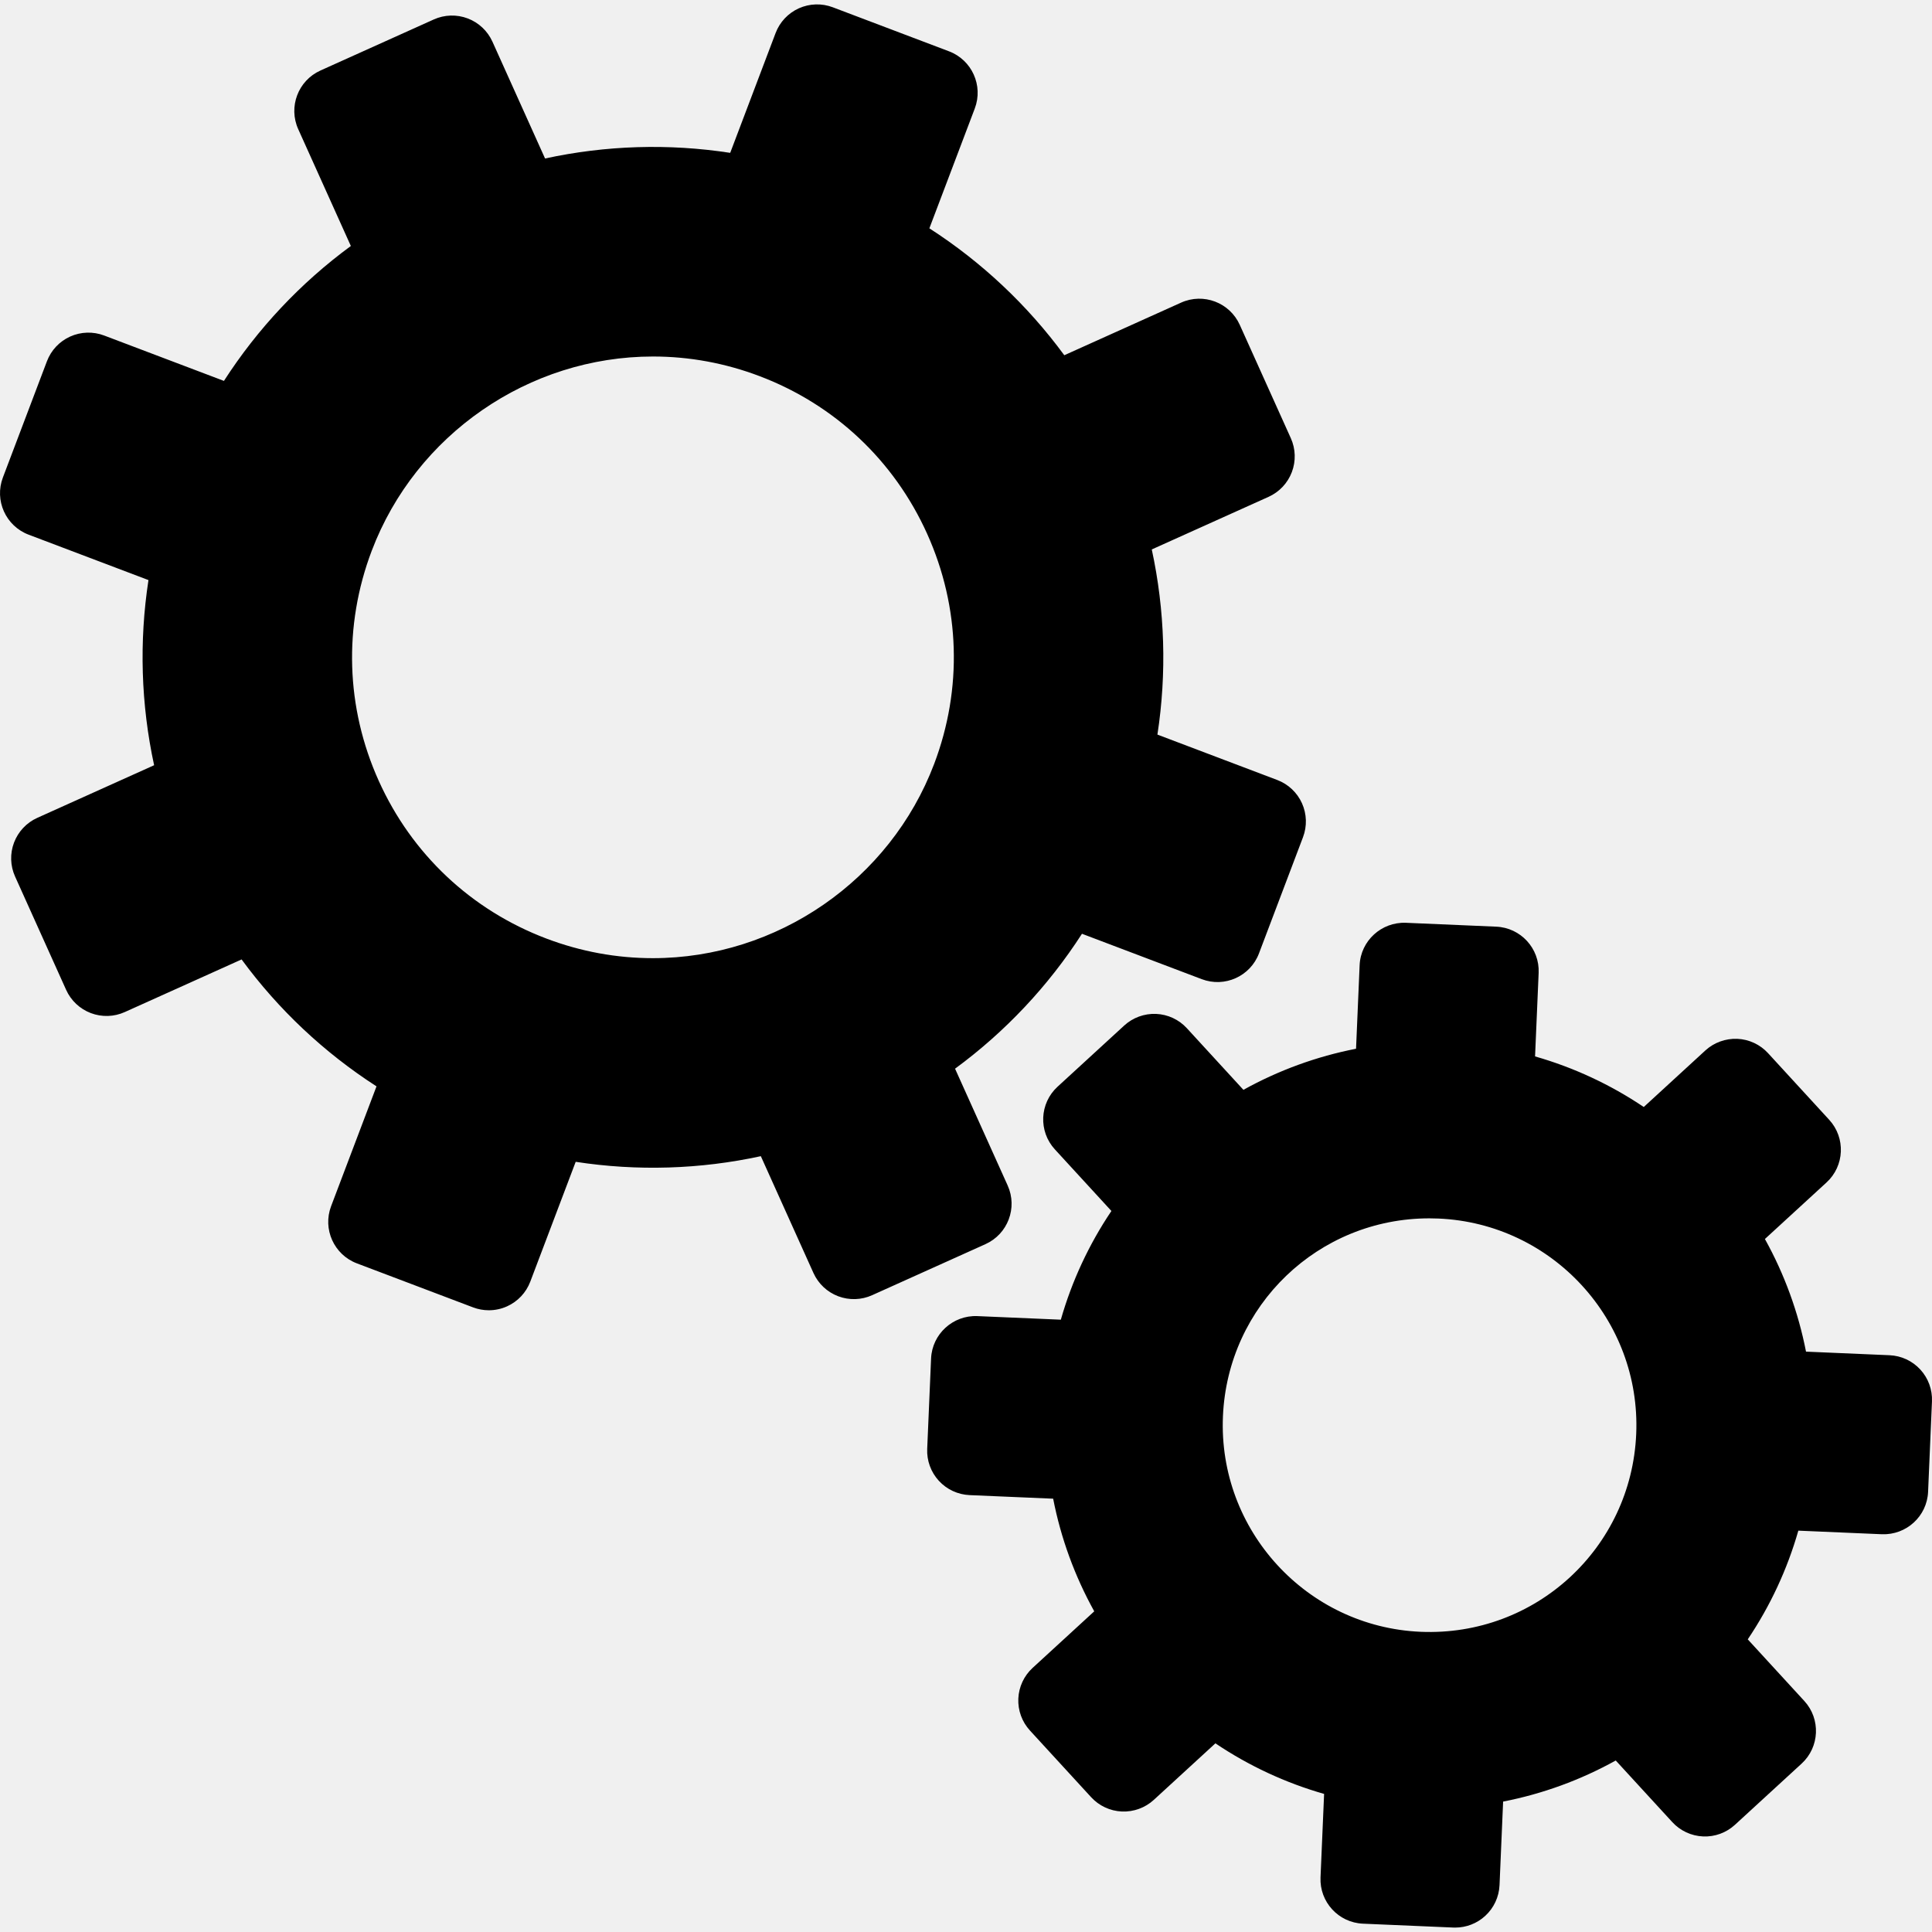
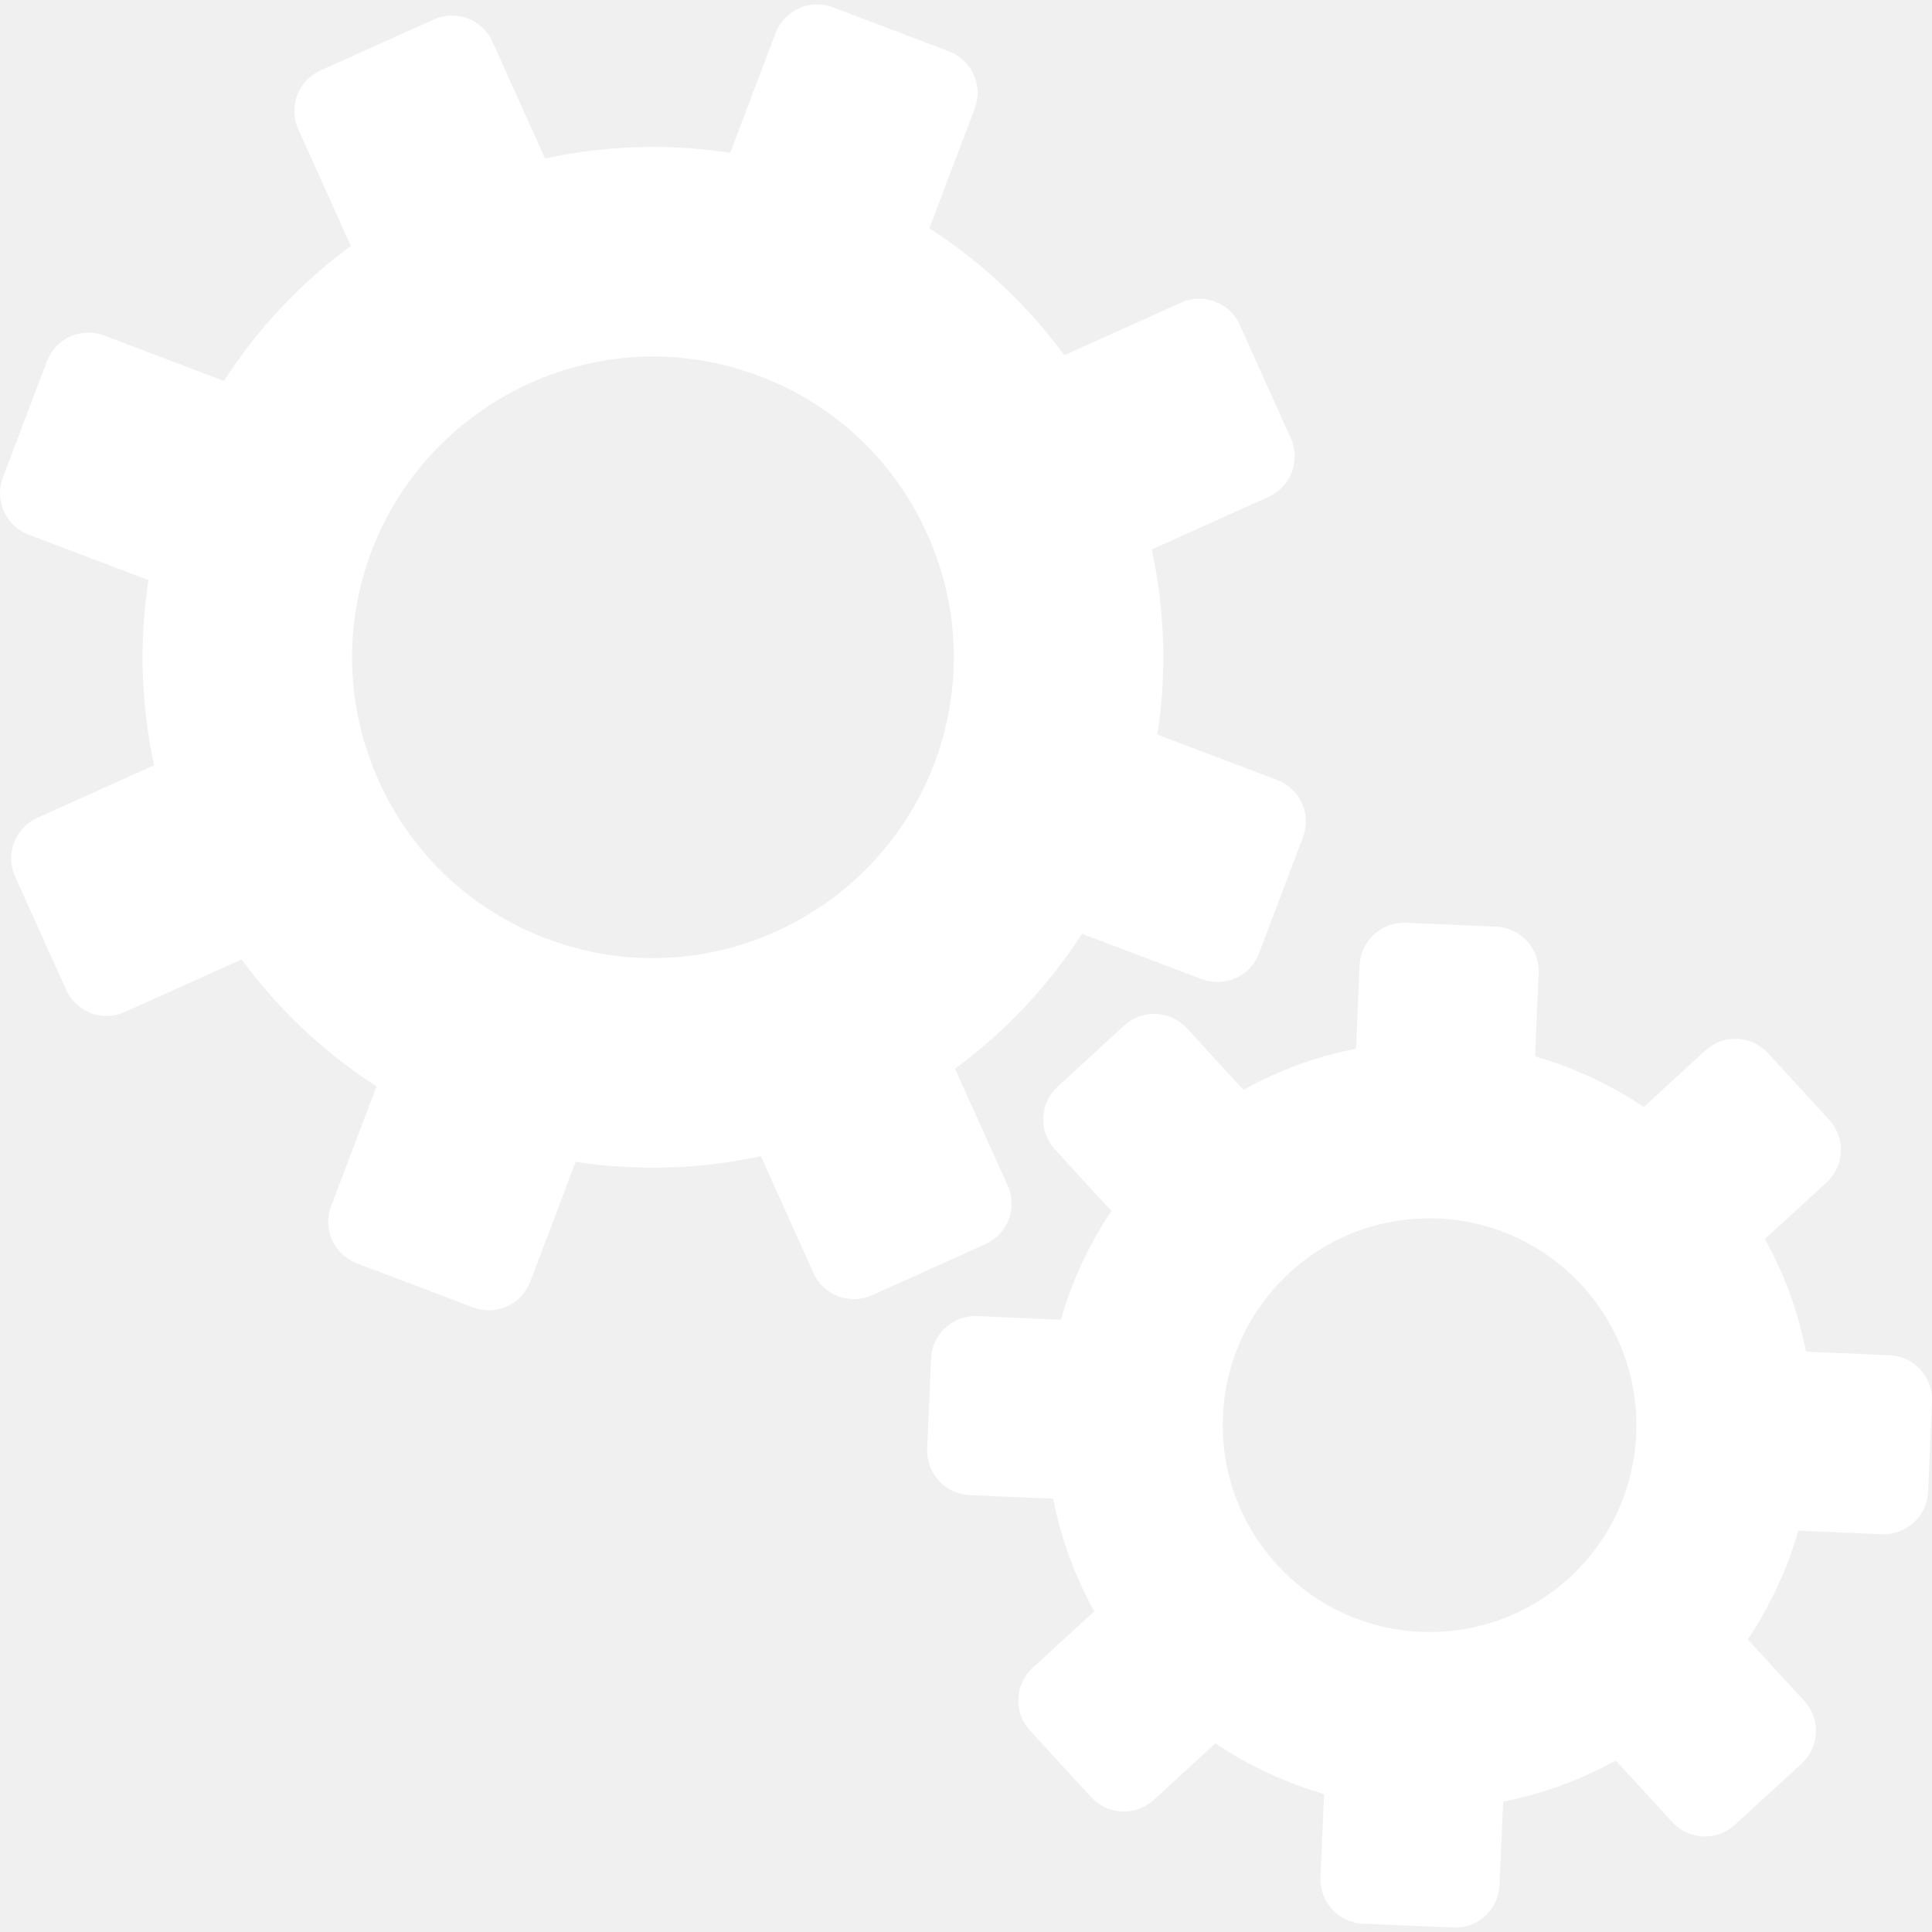
<svg xmlns="http://www.w3.org/2000/svg" version="1.1" id="Capa_1" x="0px" y="0px" viewBox="0 0 217.794 217.794" style="enable-background:new 0 0 217.794 217.794;" xml:space="preserve">
-   <path d="M113.595,133.642l-5.932-13.169c5.655-4.151,10.512-9.315,14.307-15.209l13.507,5.118c2.583,0.979,5.469-0.322,6.447-2.904  l4.964-13.103c0.47-1.24,0.428-2.616-0.117-3.825c-0.545-1.209-1.547-2.152-2.788-2.622l-13.507-5.118  c1.064-6.93,0.848-14.014-0.637-20.871l13.169-5.932c1.209-0.545,2.152-1.547,2.622-2.788c0.47-1.24,0.428-2.616-0.117-3.825  l-5.755-12.775c-1.134-2.518-4.096-3.638-6.612-2.505l-13.169,5.932c-4.151-5.655-9.315-10.512-15.209-14.307l5.118-13.507  c0.978-2.582-0.322-5.469-2.904-6.447L93.88,0.82c-1.239-0.469-2.615-0.428-3.825,0.117c-1.209,0.545-2.152,1.547-2.622,2.788  l-5.117,13.506c-6.937-1.07-14.033-0.849-20.872,0.636L55.513,4.699c-0.545-1.209-1.547-2.152-2.788-2.622  c-1.239-0.469-2.616-0.428-3.825,0.117L36.124,7.949c-2.518,1.134-3.639,4.094-2.505,6.612l5.932,13.169  c-5.655,4.151-10.512,9.315-14.307,15.209l-13.507-5.118c-1.239-0.469-2.615-0.427-3.825,0.117  c-1.209,0.545-2.152,1.547-2.622,2.788L0.326,53.828c-0.978,2.582,0.322,5.469,2.904,6.447l13.507,5.118  c-1.064,6.929-0.848,14.015,0.637,20.871L4.204,92.196c-1.209,0.545-2.152,1.547-2.622,2.788c-0.47,1.24-0.428,2.616,0.117,3.825  l5.755,12.775c0.544,1.209,1.547,2.152,2.787,2.622c1.241,0.47,2.616,0.429,3.825-0.117l13.169-5.932  c4.151,5.656,9.314,10.512,15.209,14.307l-5.118,13.507c-0.978,2.582,0.322,5.469,2.904,6.447l13.103,4.964  c0.571,0.216,1.172,0.324,1.771,0.324c0.701,0,1.402-0.147,2.054-0.441c1.209-0.545,2.152-1.547,2.622-2.788l5.117-13.506  c6.937,1.069,14.034,0.849,20.872-0.636l5.931,13.168c0.545,1.209,1.547,2.152,2.788,2.622c1.24,0.47,2.617,0.429,3.825-0.117  l12.775-5.754C113.607,139.12,114.729,136.16,113.595,133.642z M105.309,86.113c-4.963,13.1-17.706,21.901-31.709,21.901  c-4.096,0-8.135-0.744-12.005-2.21c-8.468-3.208-15.18-9.522-18.899-17.779c-3.719-8.256-4-17.467-0.792-25.935  c4.963-13.1,17.706-21.901,31.709-21.901c4.096,0,8.135,0.744,12.005,2.21c8.468,3.208,15.18,9.522,18.899,17.778  C108.237,68.434,108.518,77.645,105.309,86.113z M216.478,154.389c-0.896-0.977-2.145-1.558-3.469-1.615l-9.418-0.404  c-0.867-4.445-2.433-8.736-4.633-12.697l6.945-6.374c2.035-1.867,2.17-5.03,0.303-7.064l-6.896-7.514  c-0.896-0.977-2.145-1.558-3.47-1.615c-1.322-0.049-2.618,0.416-3.595,1.312l-6.944,6.374c-3.759-2.531-7.9-4.458-12.254-5.702  l0.404-9.418c0.118-2.759-2.023-5.091-4.782-5.209l-10.189-0.437c-2.745-0.104-5.091,2.023-5.209,4.781l-0.404,9.418  c-4.444,0.867-8.735,2.433-12.697,4.632l-6.374-6.945c-0.896-0.977-2.145-1.558-3.469-1.615c-1.324-0.054-2.618,0.416-3.595,1.312  l-7.514,6.896c-2.035,1.867-2.17,5.03-0.303,7.064l6.374,6.945c-2.531,3.759-4.458,7.899-5.702,12.254l-9.417-0.404  c-2.747-0.111-5.092,2.022-5.21,4.781l-0.437,10.189c-0.057,1.325,0.415,2.618,1.312,3.595c0.896,0.977,2.145,1.558,3.47,1.615  l9.417,0.403c0.867,4.445,2.433,8.736,4.632,12.698l-6.944,6.374c-0.977,0.896-1.558,2.145-1.615,3.469  c-0.057,1.325,0.415,2.618,1.312,3.595l6.896,7.514c0.896,0.977,2.145,1.558,3.47,1.615c1.319,0.053,2.618-0.416,3.595-1.312  l6.944-6.374c3.759,2.531,7.9,4.458,12.254,5.702l-0.404,9.418c-0.118,2.759,2.022,5.091,4.781,5.209l10.189,0.437  c0.072,0.003,0.143,0.004,0.214,0.004c1.25,0,2.457-0.468,3.381-1.316c0.977-0.896,1.558-2.145,1.615-3.469l0.404-9.418  c4.444-0.867,8.735-2.433,12.697-4.632l6.374,6.945c0.896,0.977,2.145,1.558,3.469,1.615c1.33,0.058,2.619-0.416,3.595-1.312  l7.514-6.896c2.035-1.867,2.17-5.03,0.303-7.064l-6.374-6.945c2.531-3.759,4.458-7.899,5.702-12.254l9.417,0.404  c2.756,0.106,5.091-2.022,5.21-4.781l0.437-10.189C217.847,156.659,217.375,155.366,216.478,154.389z M160.157,183.953  c-12.844-0.55-22.846-11.448-22.295-24.292c0.536-12.514,10.759-22.317,23.273-22.317c0.338,0,0.678,0.007,1.019,0.022  c12.844,0.551,22.846,11.448,22.295,24.292C183.898,174.511,173.106,184.497,160.157,183.953z" />
+   <path style="fill:#ffffff;" d="M113.595,133.642l-5.932-13.169c5.655-4.151,10.512-9.315,14.307-15.209l13.507,5.118c2.583,0.979,5.469-0.322,6.447-2.904  l4.964-13.103c0.47-1.24,0.428-2.616-0.117-3.825c-0.545-1.209-1.547-2.152-2.788-2.622l-13.507-5.118  c1.064-6.93,0.848-14.014-0.637-20.871l13.169-5.932c1.209-0.545,2.152-1.547,2.622-2.788c0.47-1.24,0.428-2.616-0.117-3.825  l-5.755-12.775c-1.134-2.518-4.096-3.638-6.612-2.505l-13.169,5.932c-4.151-5.655-9.315-10.512-15.209-14.307l5.118-13.507  c0.978-2.582-0.322-5.469-2.904-6.447L93.88,0.82c-1.239-0.469-2.615-0.428-3.825,0.117c-1.209,0.545-2.152,1.547-2.622,2.788  l-5.117,13.506c-6.937-1.07-14.033-0.849-20.872,0.636L55.513,4.699c-0.545-1.209-1.547-2.152-2.788-2.622  c-1.239-0.469-2.616-0.428-3.825,0.117L36.124,7.949c-2.518,1.134-3.639,4.094-2.505,6.612l5.932,13.169  c-5.655,4.151-10.512,9.315-14.307,15.209l-13.507-5.118c-1.239-0.469-2.615-0.427-3.825,0.117  c-1.209,0.545-2.152,1.547-2.622,2.788L0.326,53.828c-0.978,2.582,0.322,5.469,2.904,6.447l13.507,5.118  c-1.064,6.929-0.848,14.015,0.637,20.871L4.204,92.196c-1.209,0.545-2.152,1.547-2.622,2.788c-0.47,1.24-0.428,2.616,0.117,3.825  l5.755,12.775c0.544,1.209,1.547,2.152,2.787,2.622c1.241,0.47,2.616,0.429,3.825-0.117l13.169-5.932  c4.151,5.656,9.314,10.512,15.209,14.307l-5.118,13.507c-0.978,2.582,0.322,5.469,2.904,6.447l13.103,4.964  c0.571,0.216,1.172,0.324,1.771,0.324c0.701,0,1.402-0.147,2.054-0.441c1.209-0.545,2.152-1.547,2.622-2.788l5.117-13.506  c6.937,1.069,14.034,0.849,20.872-0.636l5.931,13.168c0.545,1.209,1.547,2.152,2.788,2.622c1.24,0.47,2.617,0.429,3.825-0.117  l12.775-5.754C113.607,139.12,114.729,136.16,113.595,133.642z M105.309,86.113c-4.963,13.1-17.706,21.901-31.709,21.901  c-4.096,0-8.135-0.744-12.005-2.21c-8.468-3.208-15.18-9.522-18.899-17.779c-3.719-8.256-4-17.467-0.792-25.935  c4.963-13.1,17.706-21.901,31.709-21.901c4.096,0,8.135,0.744,12.005,2.21c8.468,3.208,15.18,9.522,18.899,17.778  C108.237,68.434,108.518,77.645,105.309,86.113z M216.478,154.389c-0.896-0.977-2.145-1.558-3.469-1.615l-9.418-0.404  c-0.867-4.445-2.433-8.736-4.633-12.697l6.945-6.374c2.035-1.867,2.17-5.03,0.303-7.064l-6.896-7.514  c-0.896-0.977-2.145-1.558-3.47-1.615c-1.322-0.049-2.618,0.416-3.595,1.312l-6.944,6.374c-3.759-2.531-7.9-4.458-12.254-5.702  l0.404-9.418c0.118-2.759-2.023-5.091-4.782-5.209l-10.189-0.437c-2.745-0.104-5.091,2.023-5.209,4.781l-0.404,9.418  c-4.444,0.867-8.735,2.433-12.697,4.632l-6.374-6.945c-0.896-0.977-2.145-1.558-3.469-1.615c-1.324-0.054-2.618,0.416-3.595,1.312  l-7.514,6.896c-2.035,1.867-2.17,5.03-0.303,7.064l6.374,6.945c-2.531,3.759-4.458,7.899-5.702,12.254l-9.417-0.404  c-2.747-0.111-5.092,2.022-5.21,4.781l-0.437,10.189c-0.057,1.325,0.415,2.618,1.312,3.595c0.896,0.977,2.145,1.558,3.47,1.615  l9.417,0.403c0.867,4.445,2.433,8.736,4.632,12.698l-6.944,6.374c-0.977,0.896-1.558,2.145-1.615,3.469  c-0.057,1.325,0.415,2.618,1.312,3.595l6.896,7.514c0.896,0.977,2.145,1.558,3.47,1.615c1.319,0.053,2.618-0.416,3.595-1.312  l6.944-6.374c3.759,2.531,7.9,4.458,12.254,5.702l-0.404,9.418c-0.118,2.759,2.022,5.091,4.781,5.209l10.189,0.437  c0.072,0.003,0.143,0.004,0.214,0.004c1.25,0,2.457-0.468,3.381-1.316c0.977-0.896,1.558-2.145,1.615-3.469l0.404-9.418  c4.444-0.867,8.735-2.433,12.697-4.632l6.374,6.945c0.896,0.977,2.145,1.558,3.469,1.615c1.33,0.058,2.619-0.416,3.595-1.312  l7.514-6.896c2.035-1.867,2.17-5.03,0.303-7.064l-6.374-6.945c2.531-3.759,4.458-7.899,5.702-12.254l9.417,0.404  c2.756,0.106,5.091-2.022,5.21-4.781l0.437-10.189C217.847,156.659,217.375,155.366,216.478,154.389z M160.157,183.953  c-12.844-0.55-22.846-11.448-22.295-24.292c0.536-12.514,10.759-22.317,23.273-22.317c0.338,0,0.678,0.007,1.019,0.022  c12.844,0.551,22.846,11.448,22.295,24.292C183.898,174.511,173.106,184.497,160.157,183.953z" />
  <g>
</g>
  <g>
</g>
  <g>
</g>
  <g>
</g>
  <g>
</g>
  <g>
</g>
  <g>
</g>
  <g>
</g>
  <g>
</g>
  <g>
</g>
  <g>
</g>
  <g>
</g>
  <g>
</g>
  <g>
</g>
  <g>
</g>
</svg>
